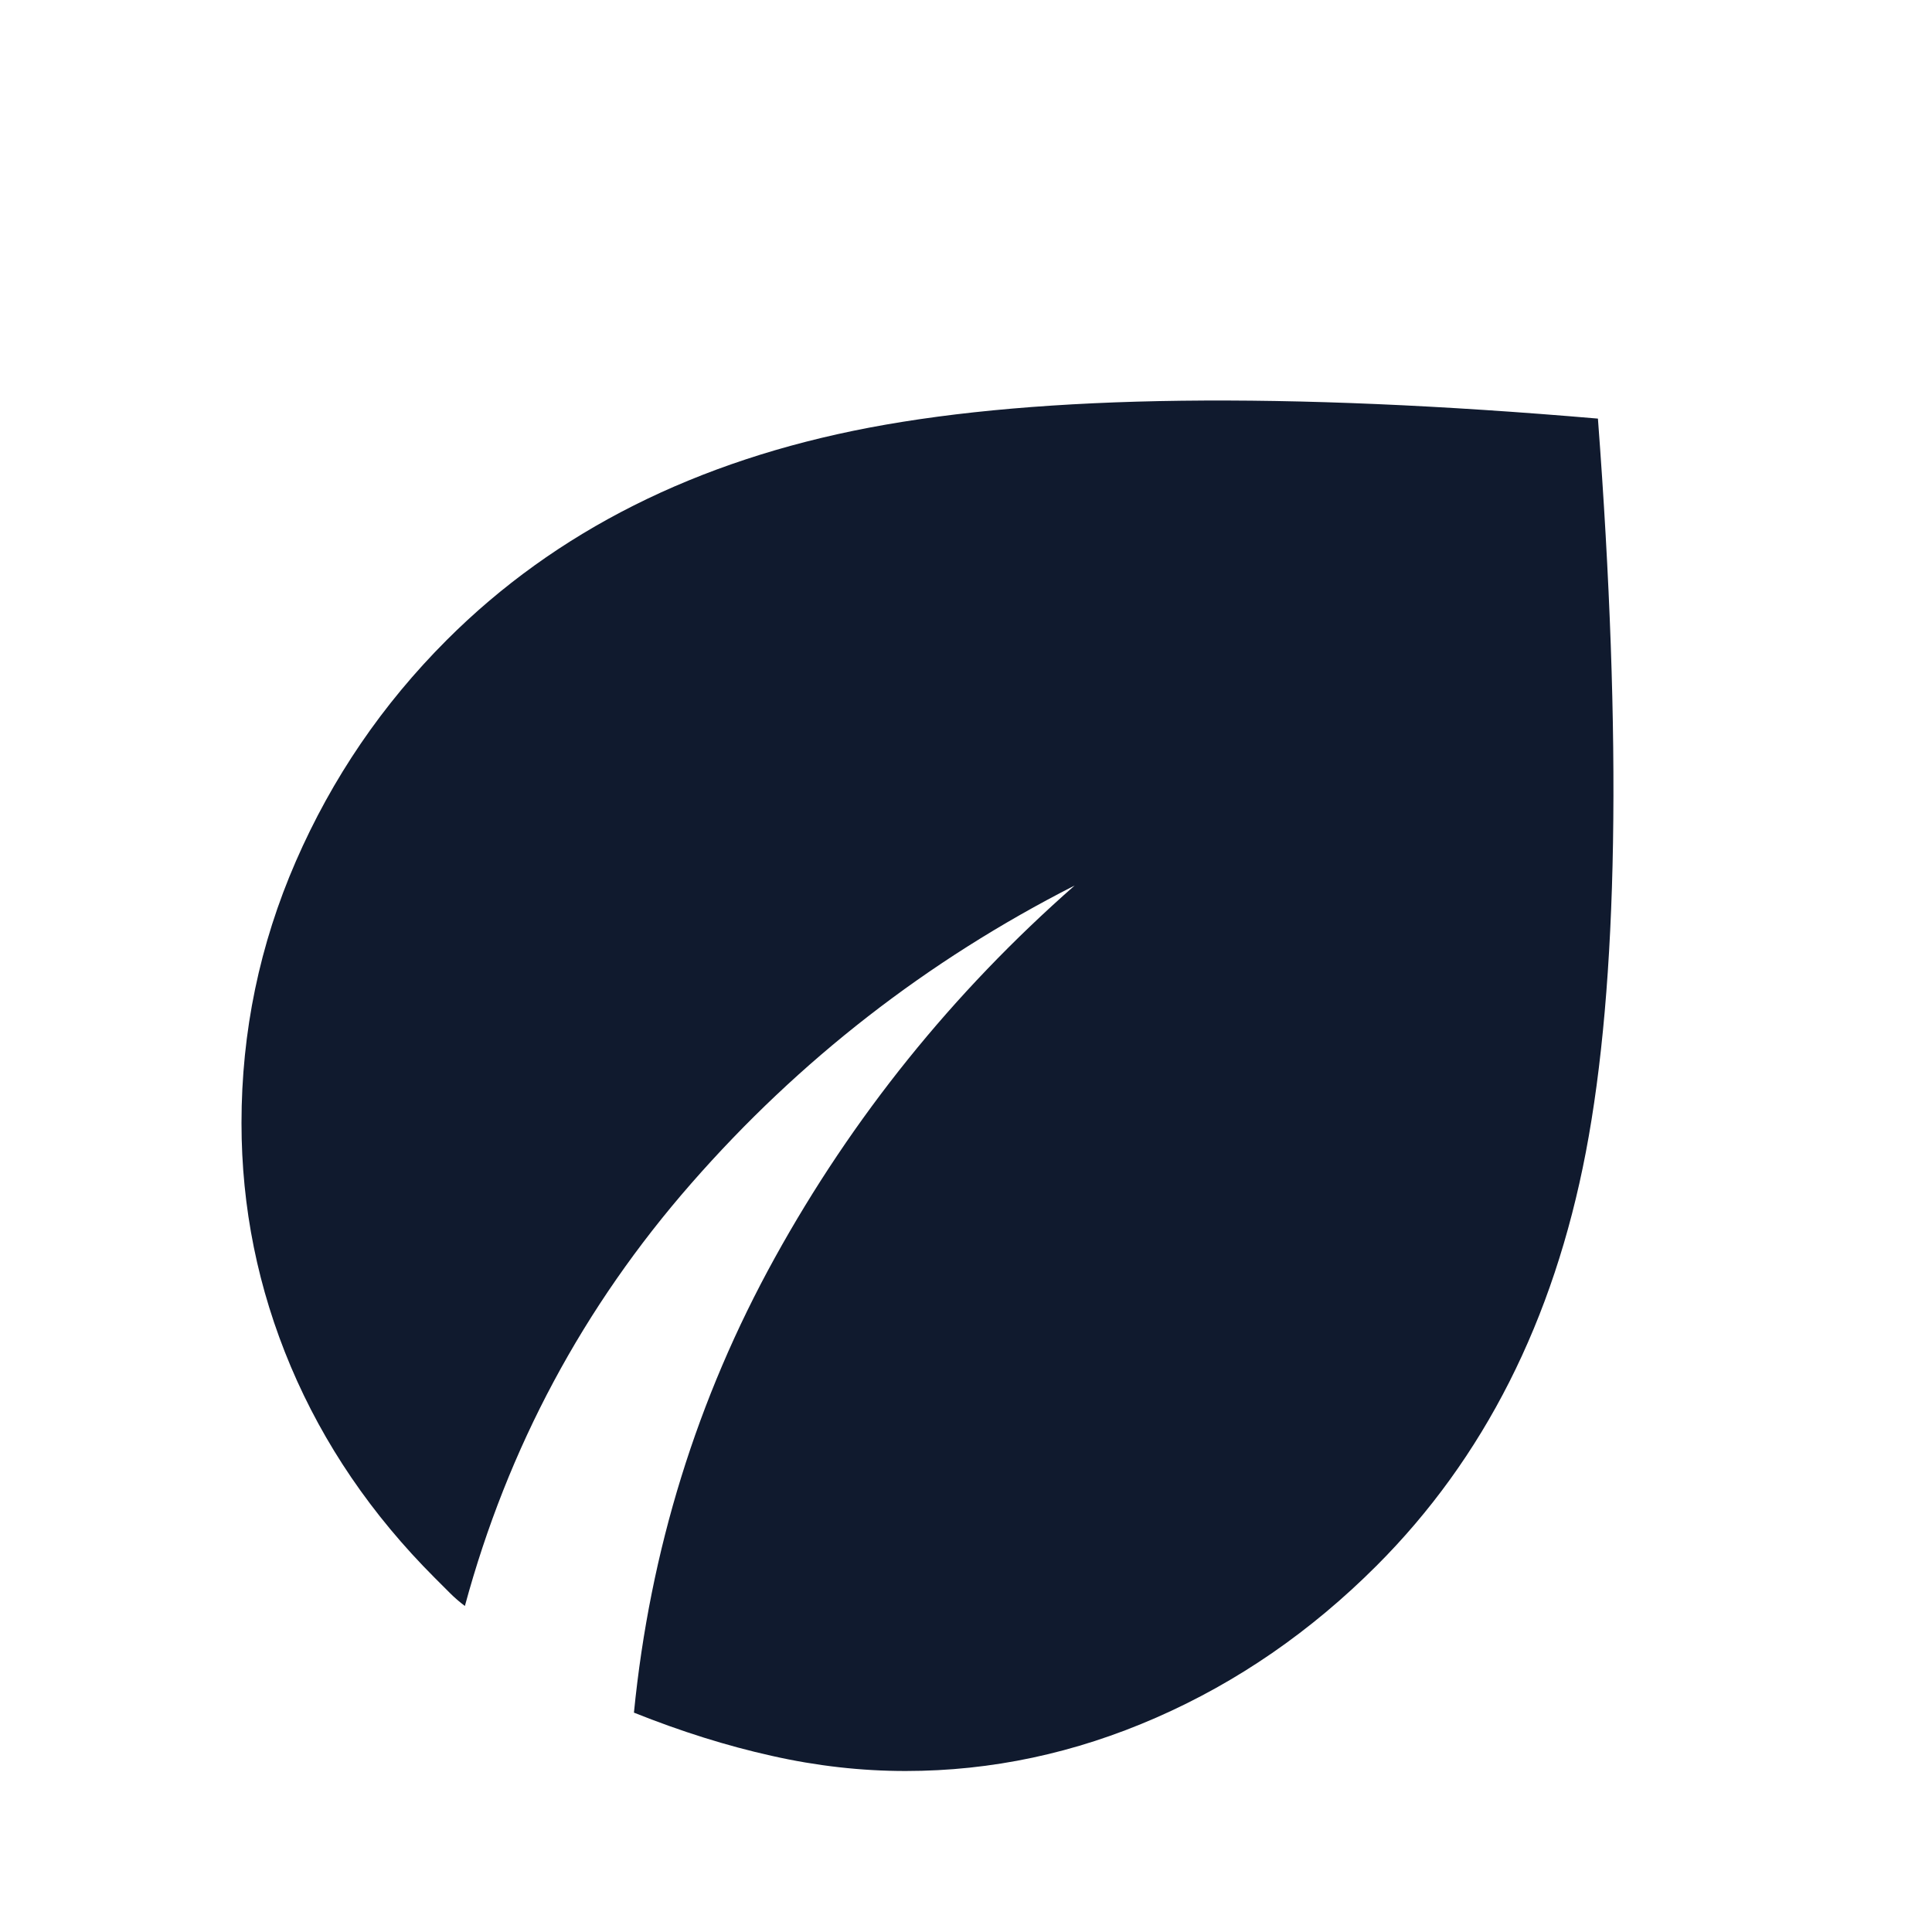
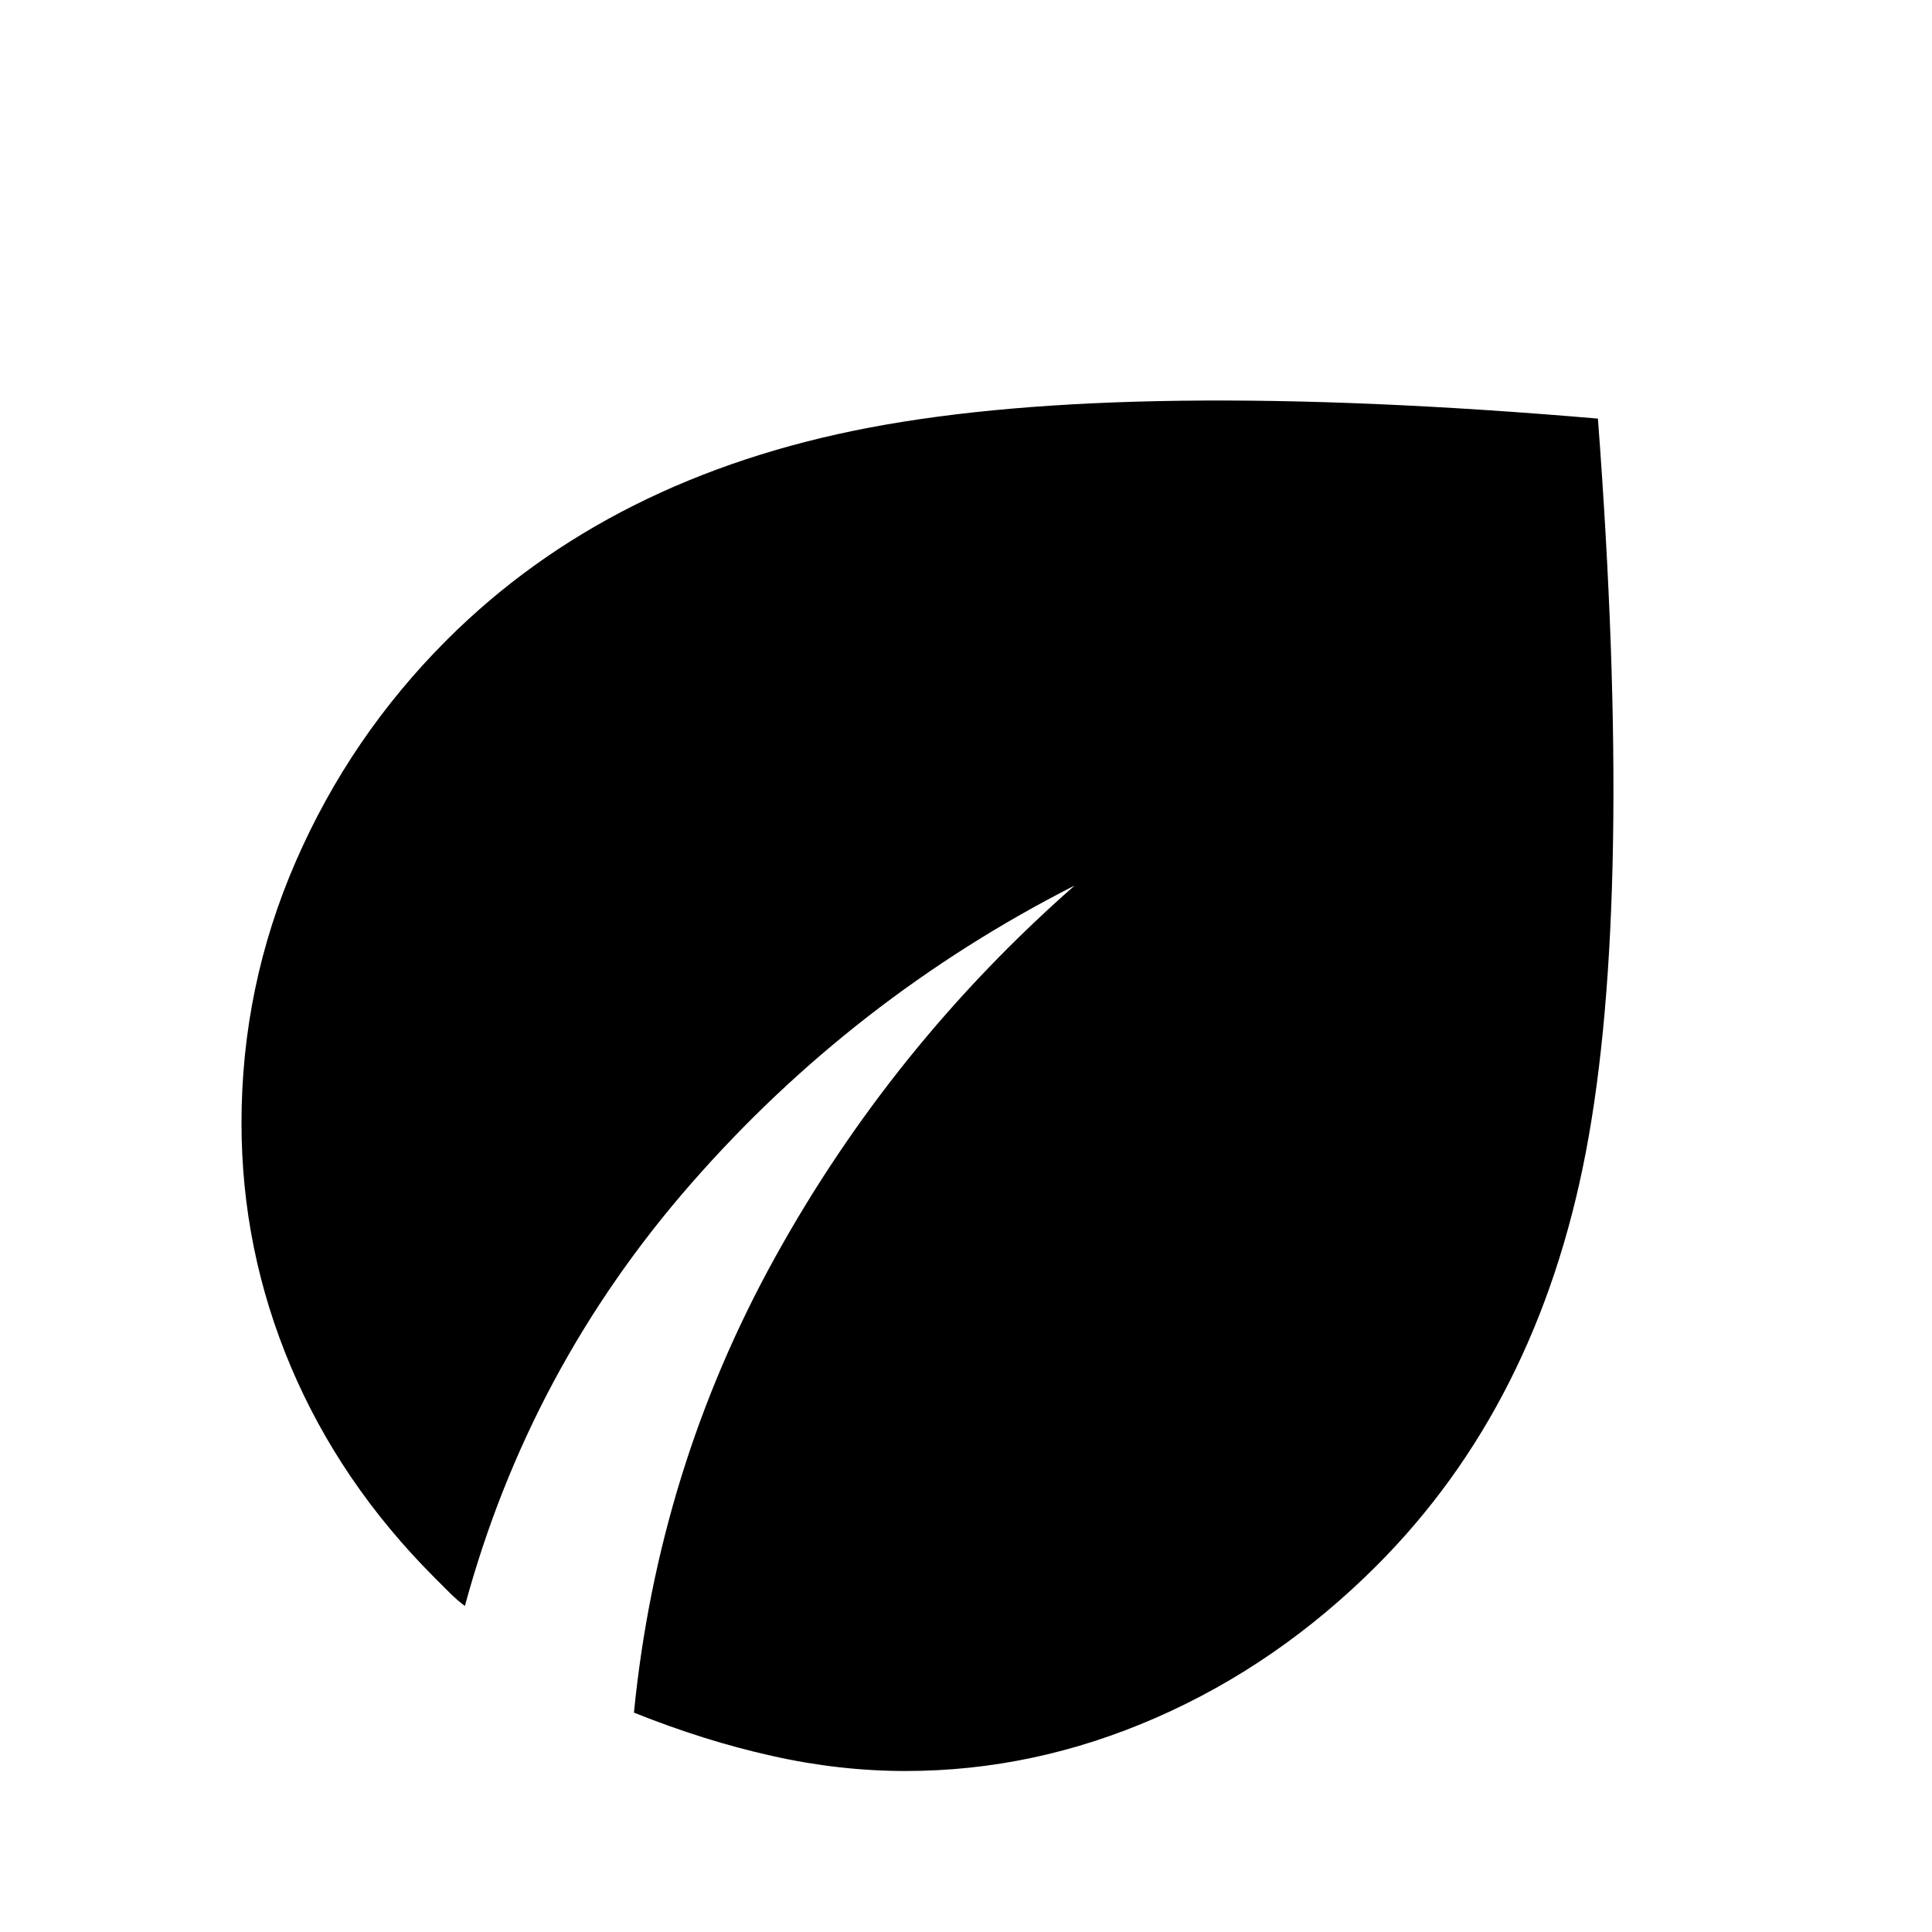
<svg xmlns="http://www.w3.org/2000/svg" width="24" height="24" viewBox="0 0 24 24" fill="none">
  <mask id="mask0_7_284" style="mask-type:alpha" maskUnits="userSpaceOnUse" x="0" y="0" width="24" height="24">
    <rect width="24" height="24" fill="#D9D9D9" />
  </mask>
  <g mask="url(#mask0_7_284)">
-     <path d="M11.25 22C10.7 22 10.146 21.938 9.588 21.812C9.029 21.688 8.458 21.508 7.875 21.275C8.075 19.258 8.658 17.375 9.625 15.625C10.592 13.875 11.833 12.333 13.35 11C11.517 11.933 9.929 13.167 8.588 14.7C7.246 16.233 6.308 17.983 5.775 19.95C5.708 19.9 5.646 19.846 5.588 19.788L5.4 19.6C4.617 18.817 4.021 17.942 3.612 16.975C3.204 16.008 3 15 3 13.95C3 12.817 3.225 11.733 3.675 10.7C4.125 9.667 4.75 8.75 5.55 7.95C6.9 6.6 8.65 5.721 10.8 5.312C12.95 4.904 15.967 4.867 19.85 5.2C20.15 9.183 20.1 12.221 19.7 14.312C19.3 16.404 18.433 18.117 17.1 19.45C16.283 20.267 15.371 20.896 14.363 21.337C13.354 21.779 12.317 22 11.25 22Z" fill="#101A2E" />
+     <path d="M11.25 22C10.7 22 10.146 21.938 9.588 21.812C9.029 21.688 8.458 21.508 7.875 21.275C8.075 19.258 8.658 17.375 9.625 15.625C10.592 13.875 11.833 12.333 13.35 11C11.517 11.933 9.929 13.167 8.588 14.7C7.246 16.233 6.308 17.983 5.775 19.95C5.708 19.9 5.646 19.846 5.588 19.788L5.4 19.6C4.617 18.817 4.021 17.942 3.612 16.975C3.204 16.008 3 15 3 13.95C3 12.817 3.225 11.733 3.675 10.7C4.125 9.667 4.75 8.75 5.55 7.95C6.9 6.6 8.65 5.721 10.8 5.312C12.95 4.904 15.967 4.867 19.85 5.2C20.15 9.183 20.1 12.221 19.7 14.312C19.3 16.404 18.433 18.117 17.1 19.45C16.283 20.267 15.371 20.896 14.363 21.337C13.354 21.779 12.317 22 11.25 22Z" fill="currentColor" />
  </g>
</svg>
